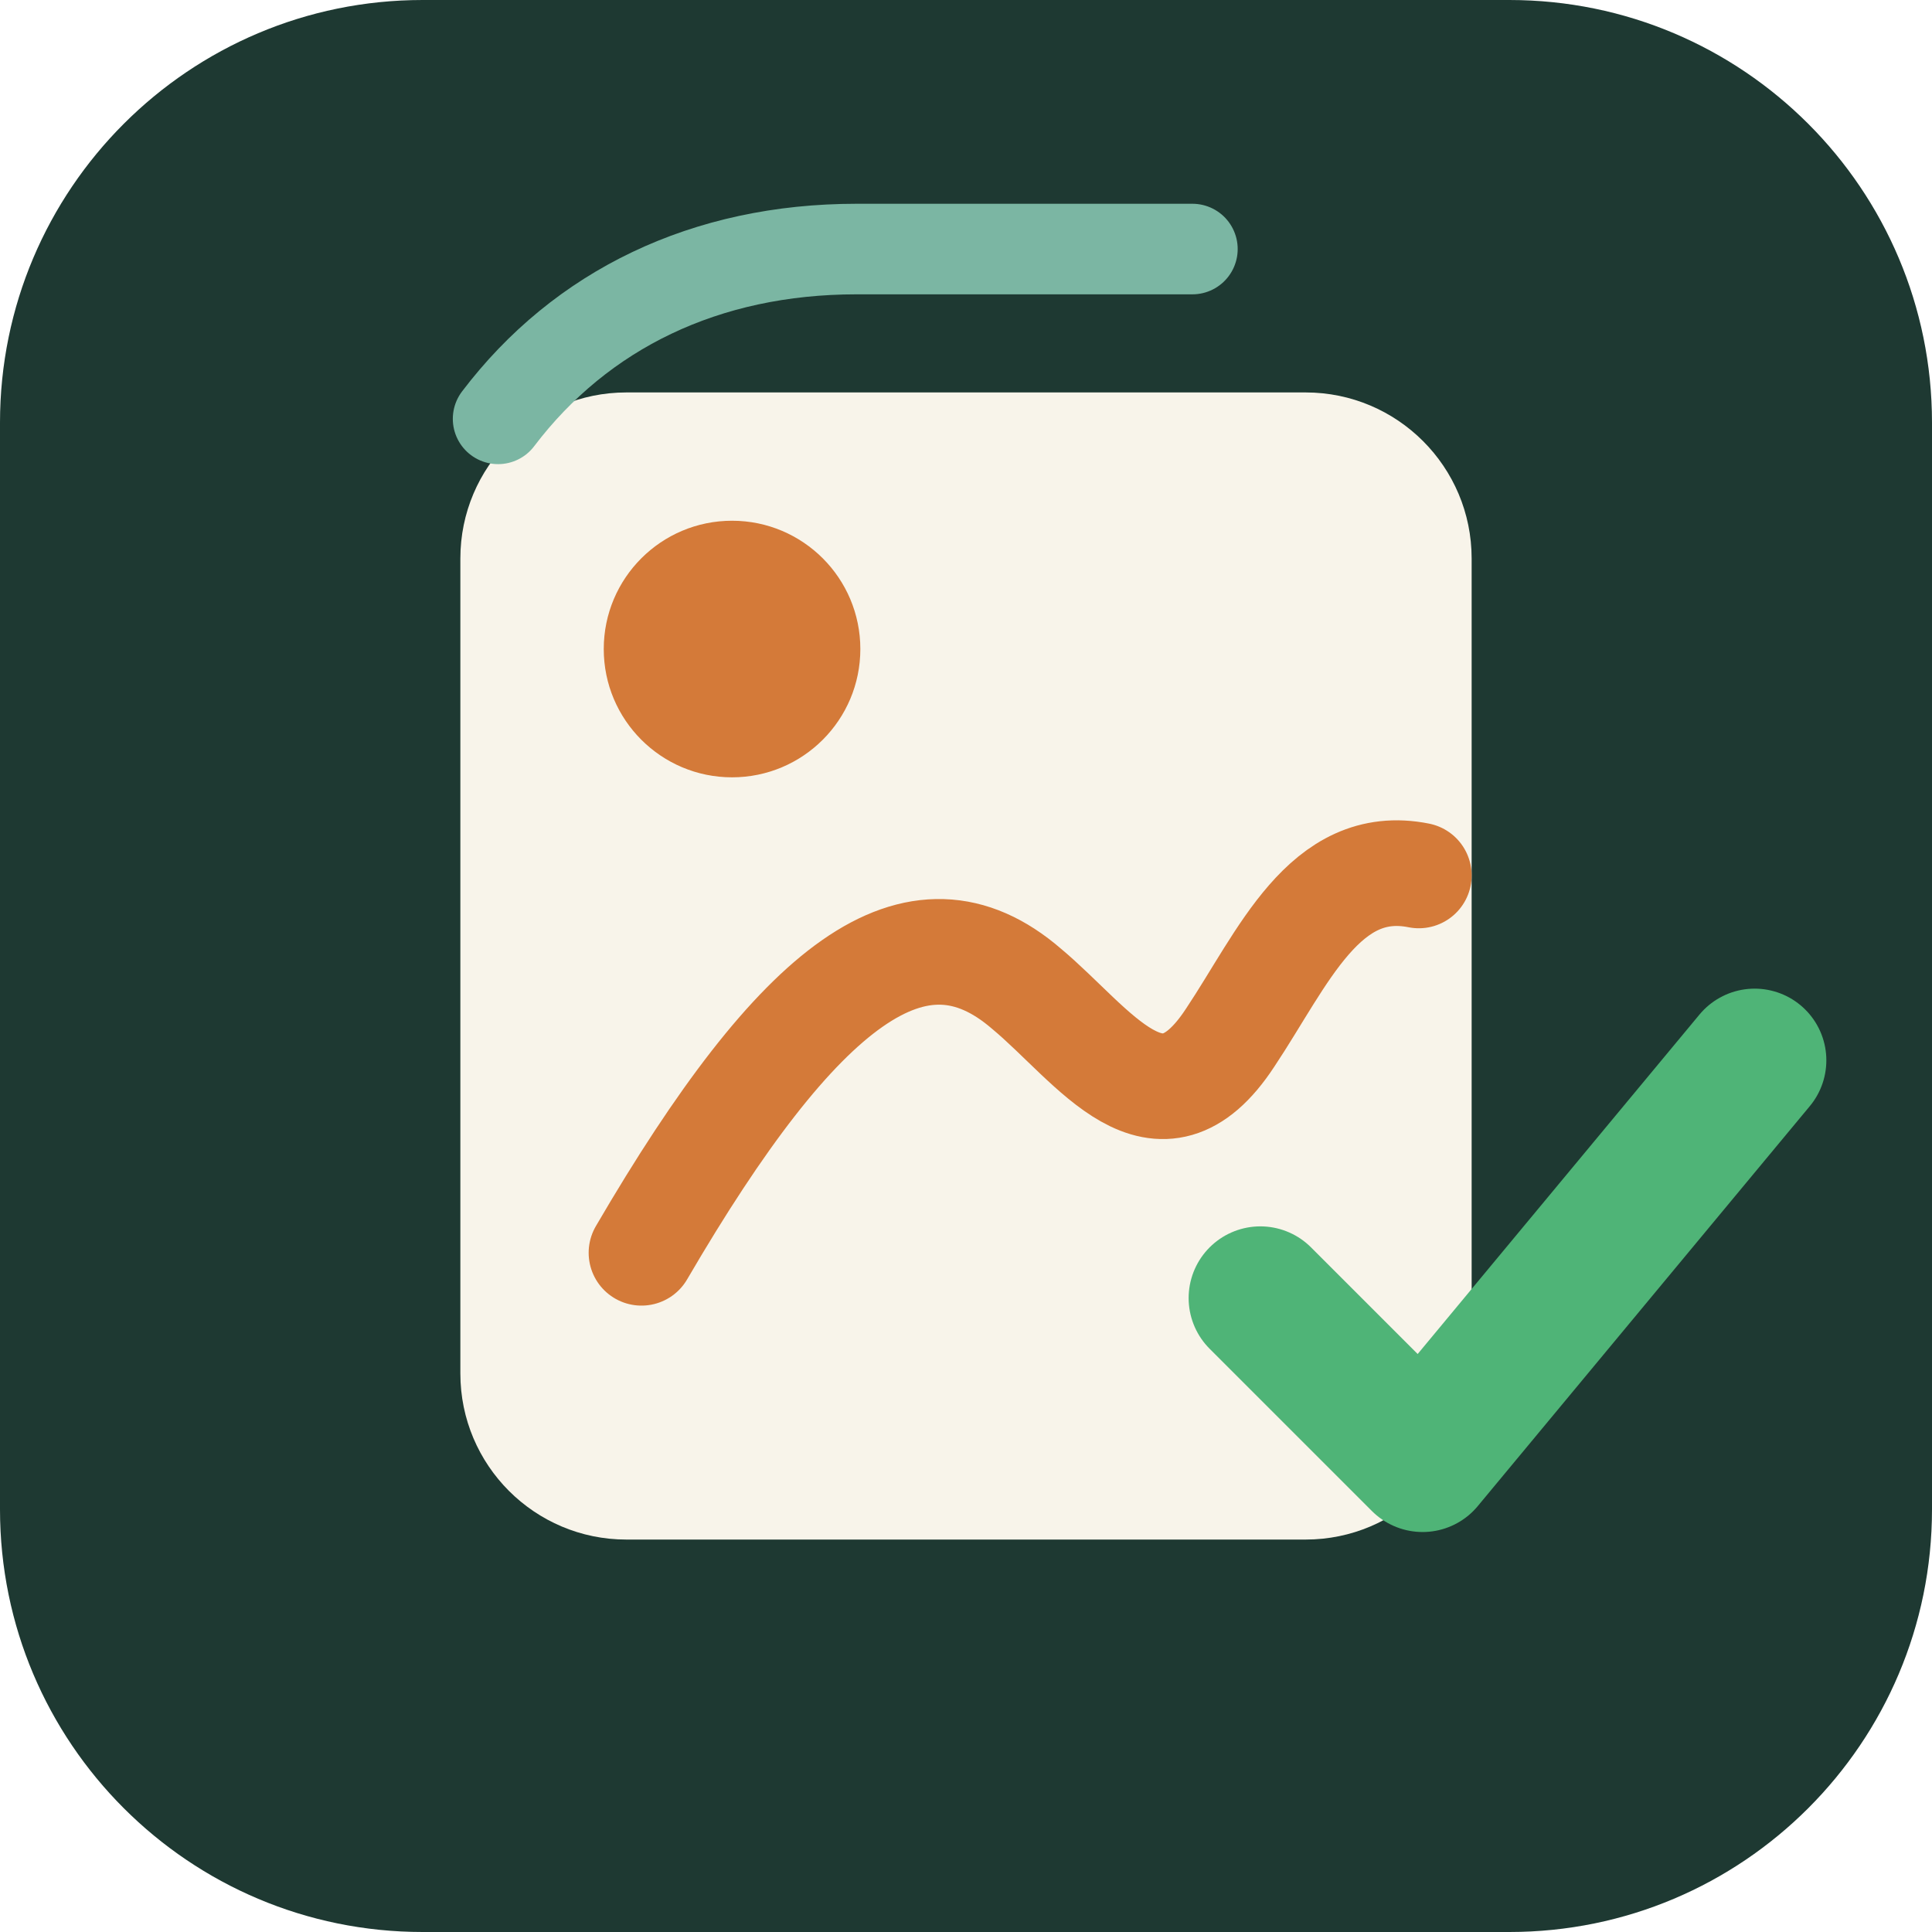
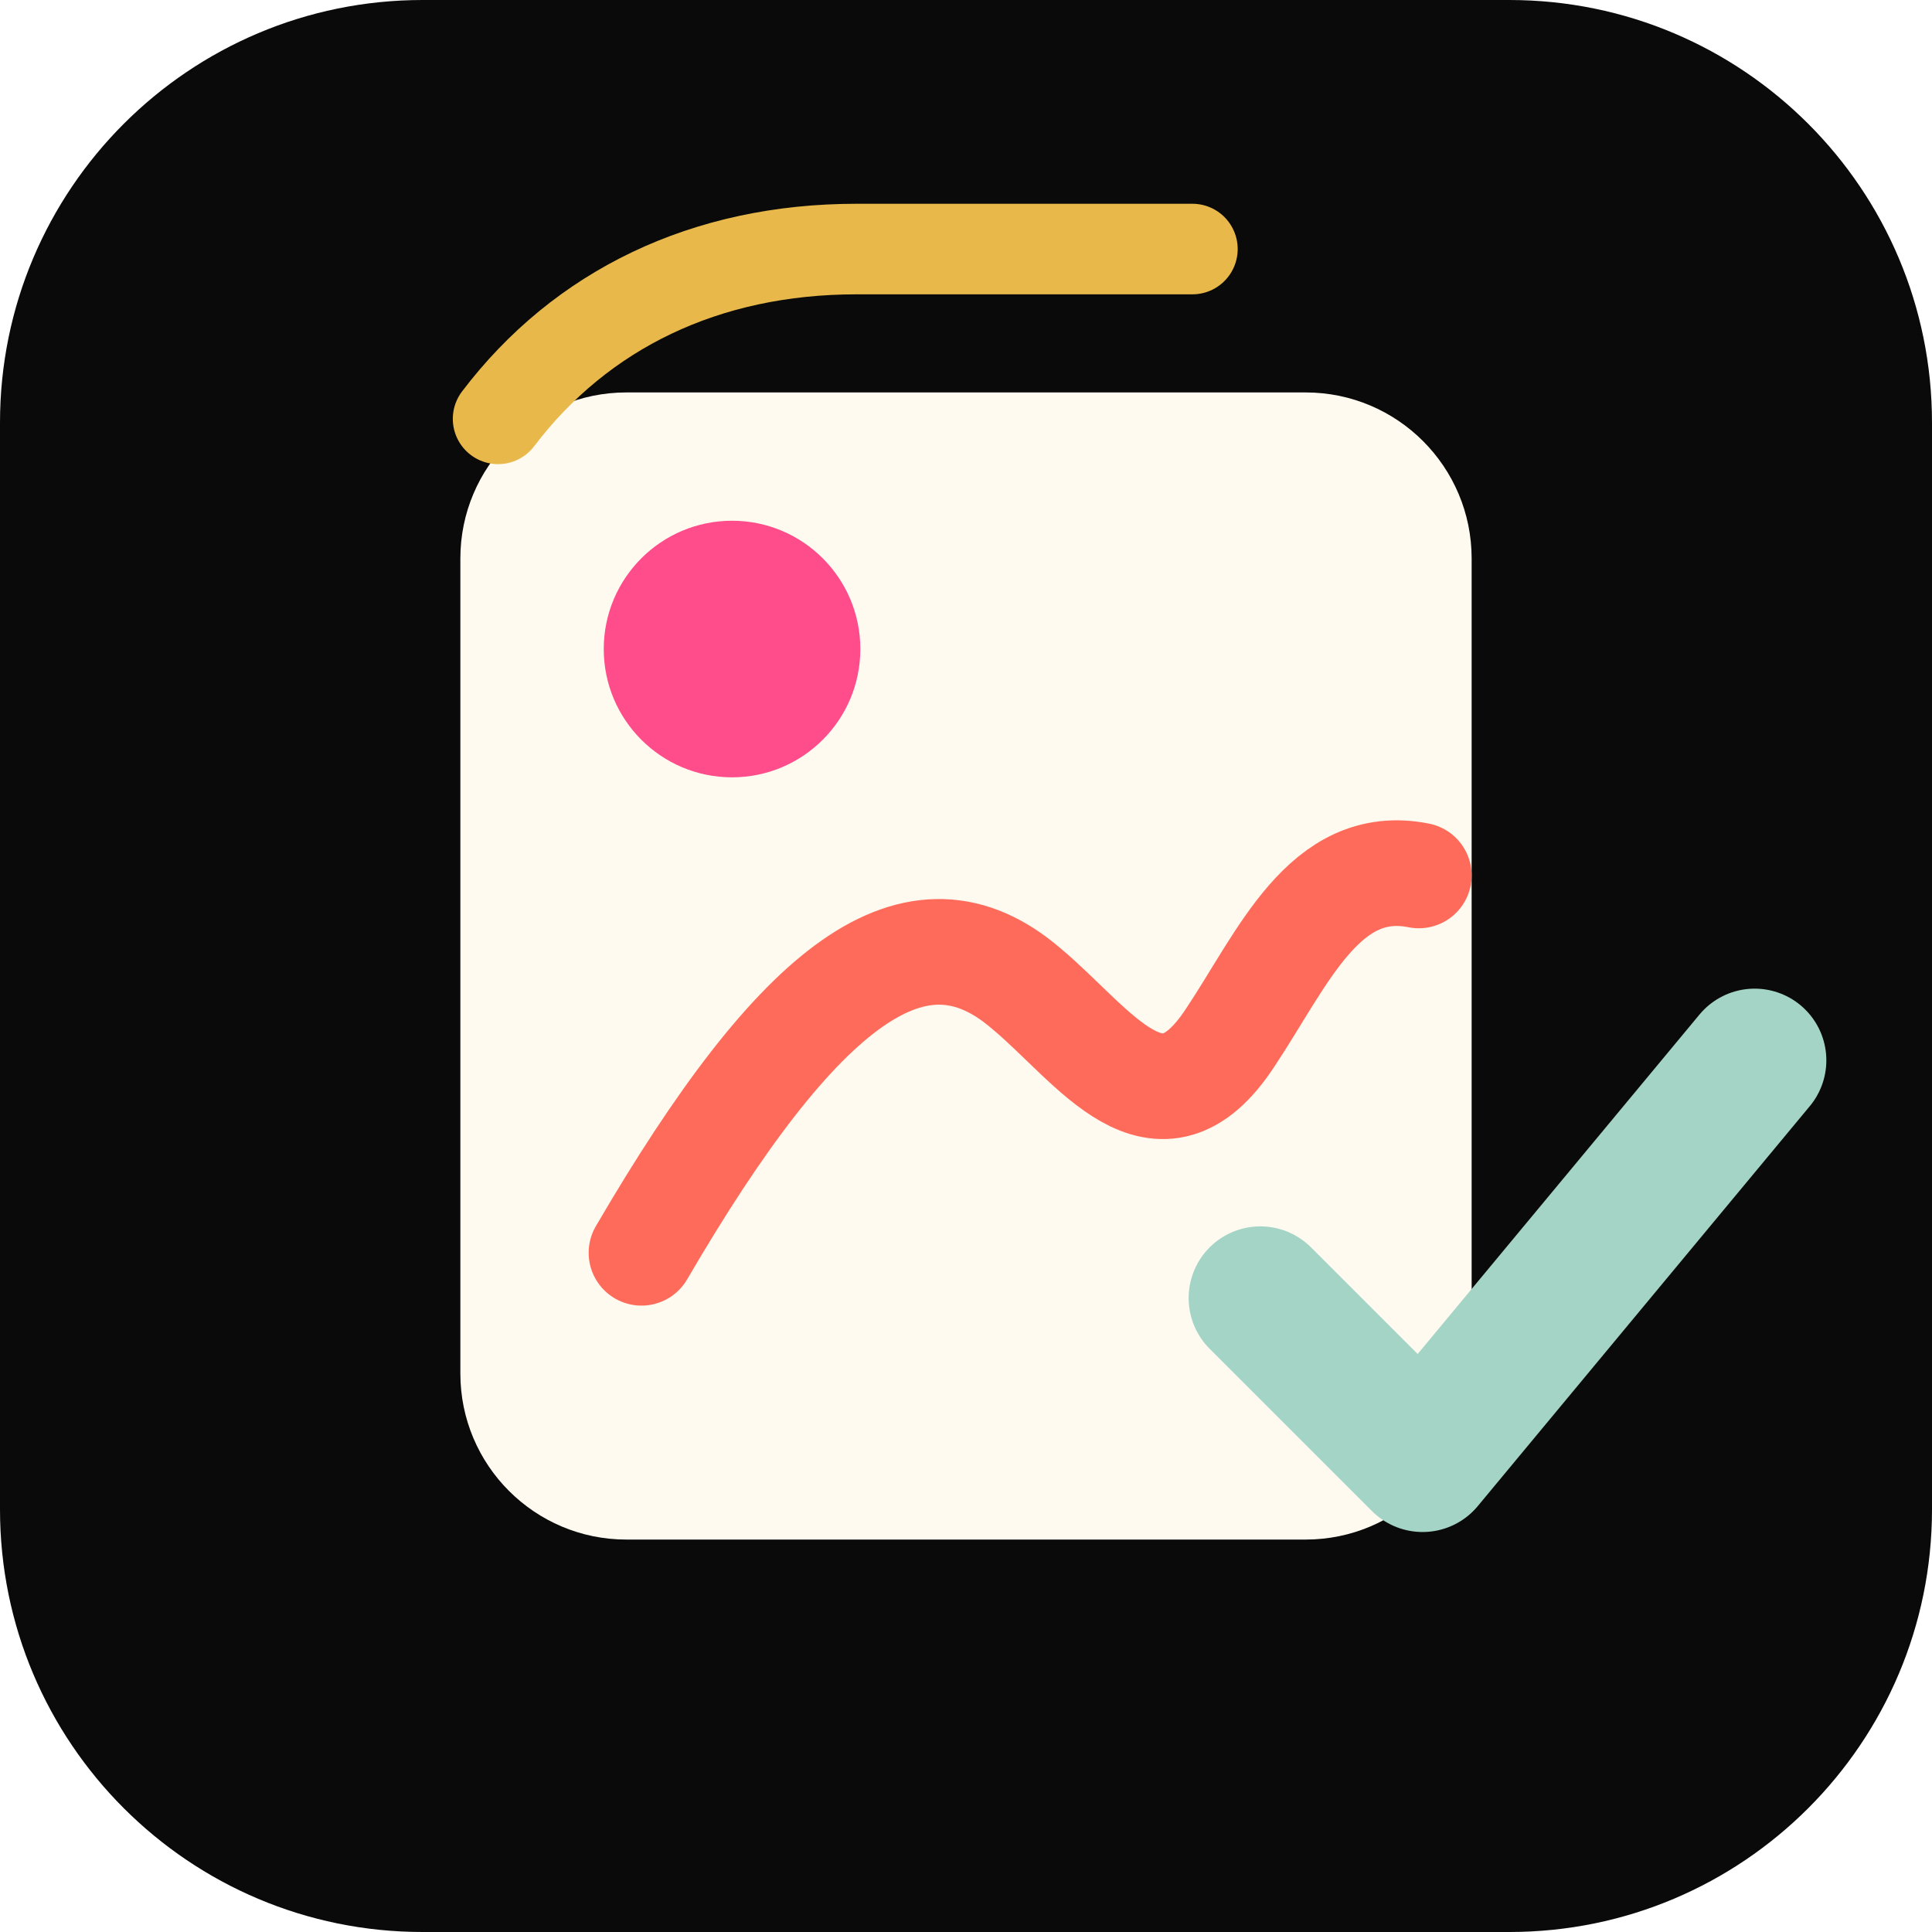
<svg xmlns="http://www.w3.org/2000/svg" viewBox="0 0 512 512" role="img" aria-label="Jinjja Geurim icon">
-   <rect width="512" height="512" rx="112" fill="#1e3932" />
-   <rect x="122" y="104" width="268" height="304" rx="44" fill="#f8f4ea" />
-   <path d="M170 332c42-72 73-95 102-70 18 15 35 42 54 13 14-21 25-48 50-43" fill="none" stroke="#d47a39" stroke-width="28" stroke-linecap="round" stroke-linejoin="round" />
-   <circle cx="194" cy="172" r="34" fill="#d47a39" />
-   <path d="M334 344l43 43 88-106" fill="none" stroke="#4fb477" stroke-width="38" stroke-linecap="round" stroke-linejoin="round" />
-   <path d="M132 111c22-29 55-45 95-45h89" fill="none" stroke="#7bb6a3" stroke-width="24" stroke-linecap="round" />
+   <rect width="512" height="512" rx="112" fill="#0a0a0a" />
+   <rect x="122" y="104" width="268" height="304" rx="44" fill="#fffaf0" />
+   <path d="M170 332c42-72 73-95 102-70 18 15 35 42 54 13 14-21 25-48 50-43" fill="none" stroke="#ff6b5a" stroke-width="28" stroke-linecap="round" stroke-linejoin="round" />
+   <circle cx="194" cy="172" r="34" fill="#ff4d8b" />
+   <path d="M334 344l43 43 88-106" fill="none" stroke="#a4d4c5" stroke-width="38" stroke-linecap="round" stroke-linejoin="round" />
+   <path d="M132 111c22-29 55-45 95-45h89" fill="none" stroke="#e8b94a" stroke-width="24" stroke-linecap="round" />
</svg>
